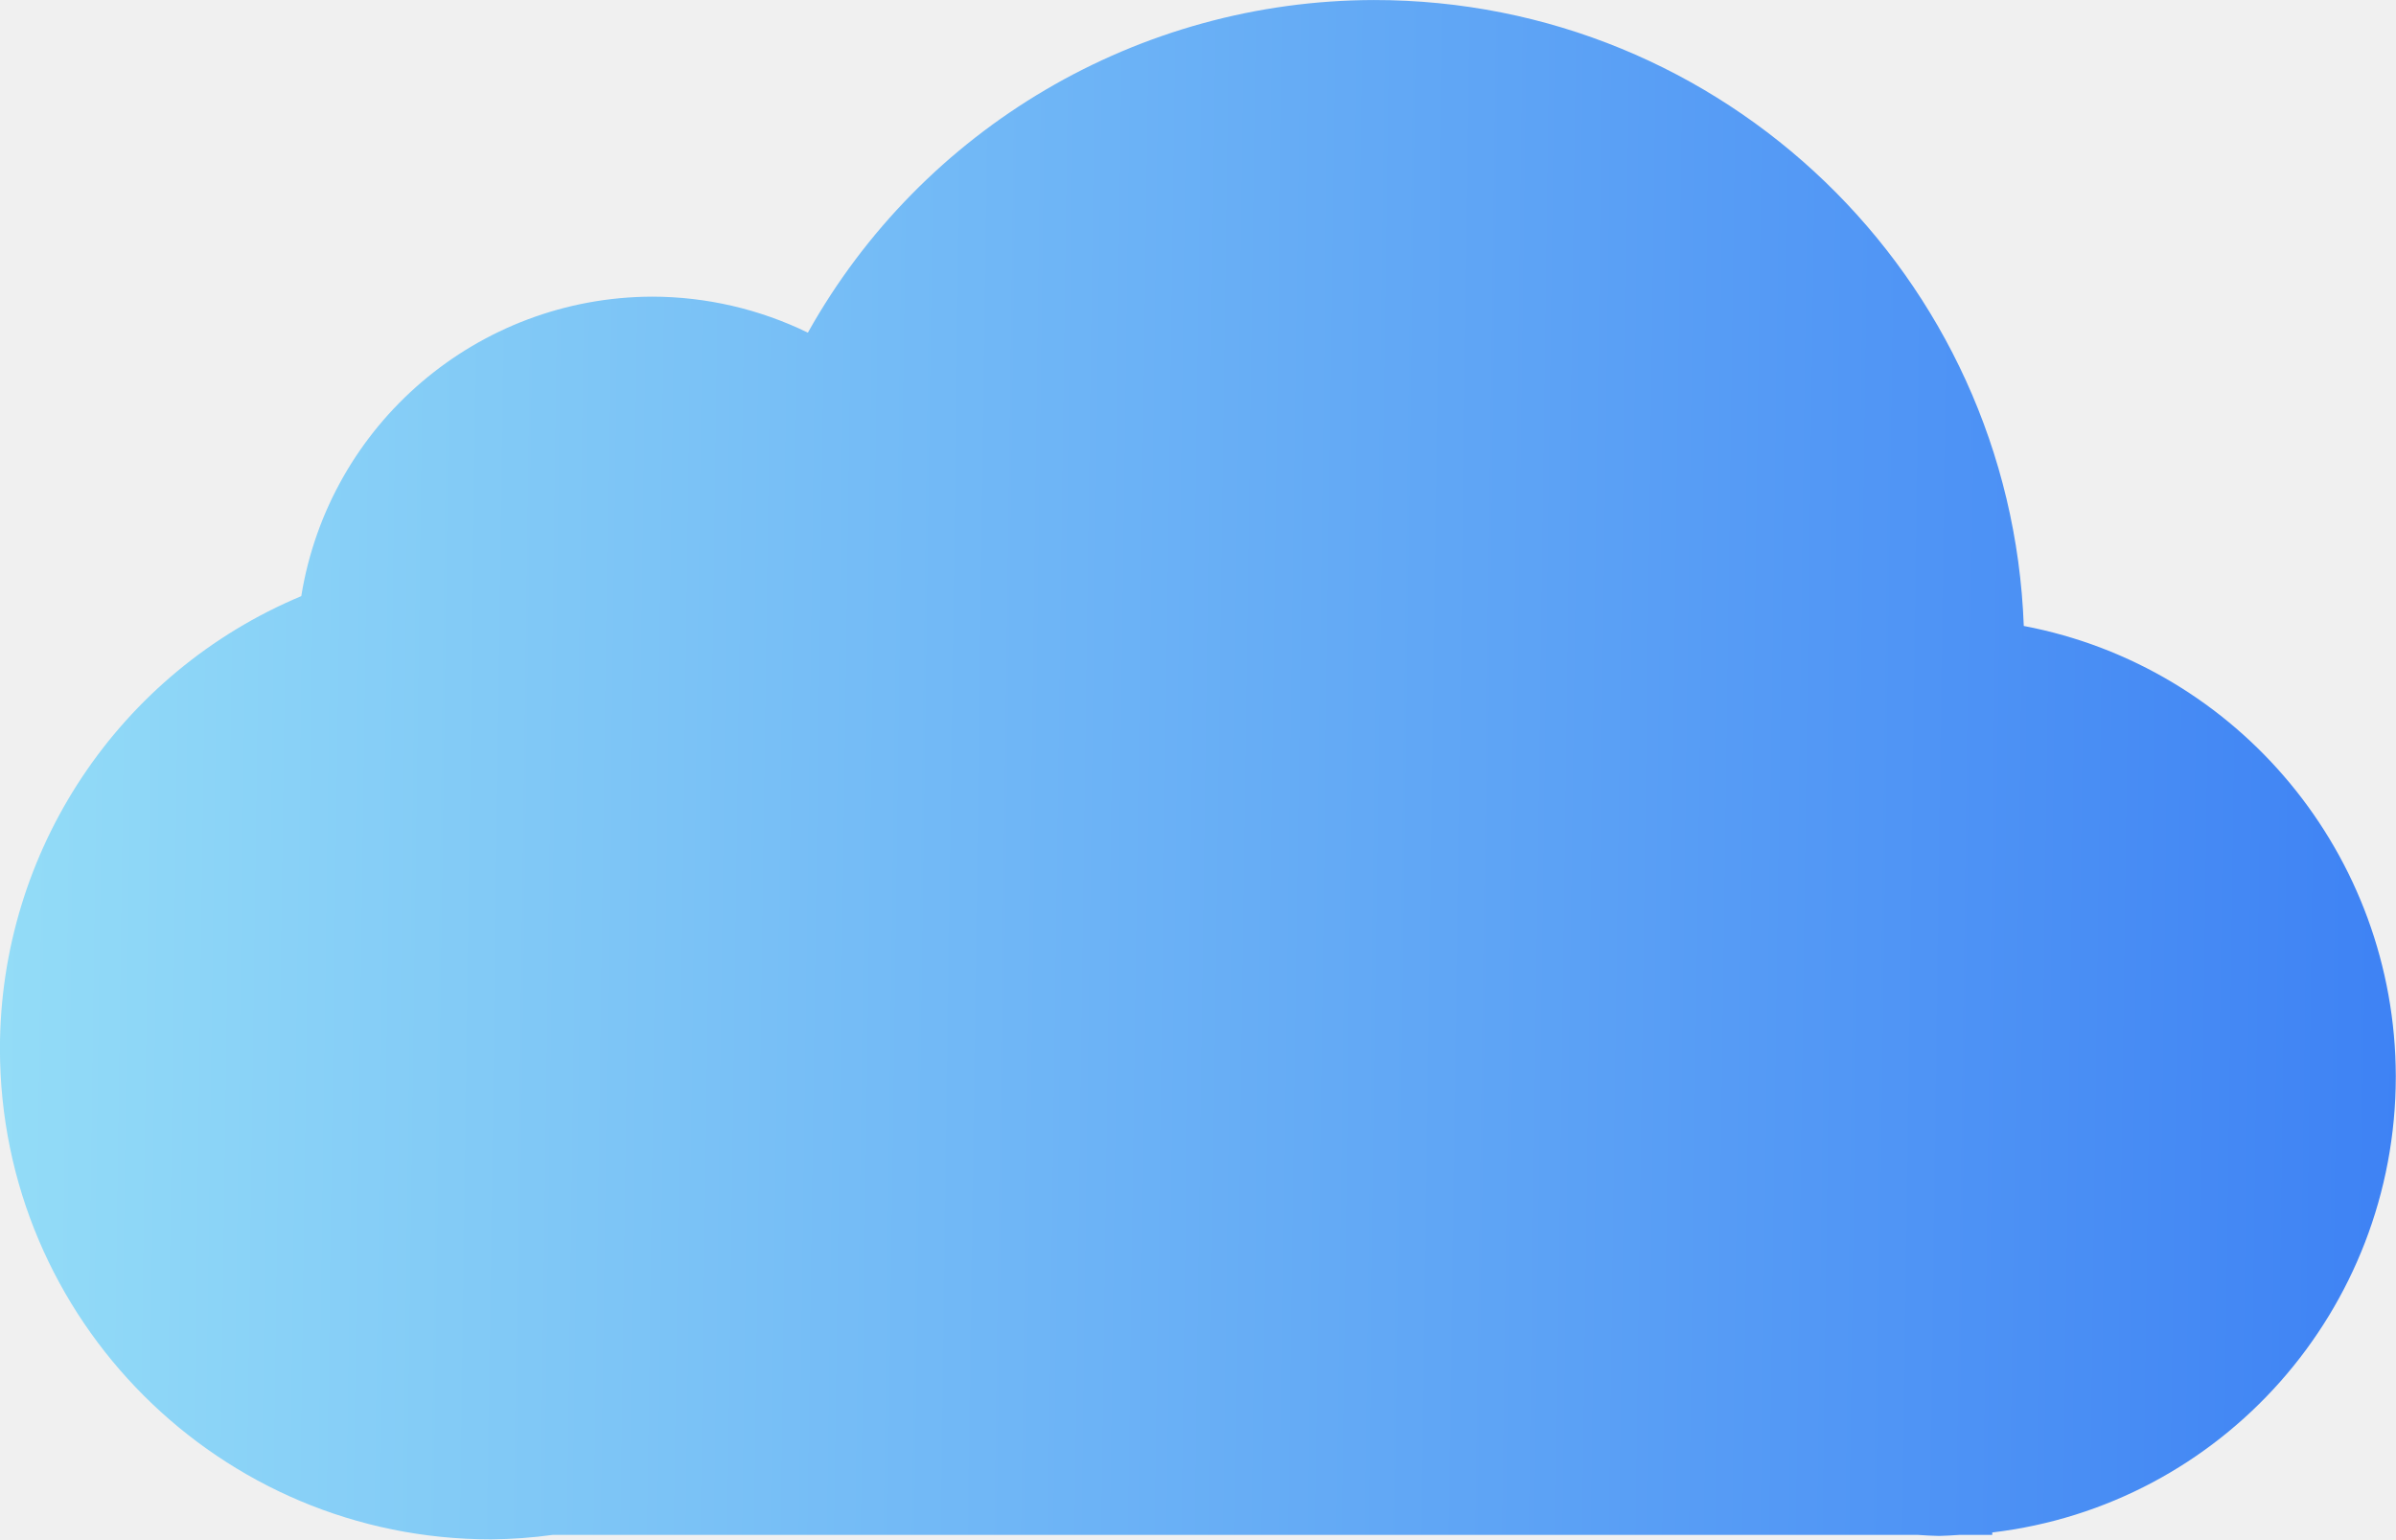
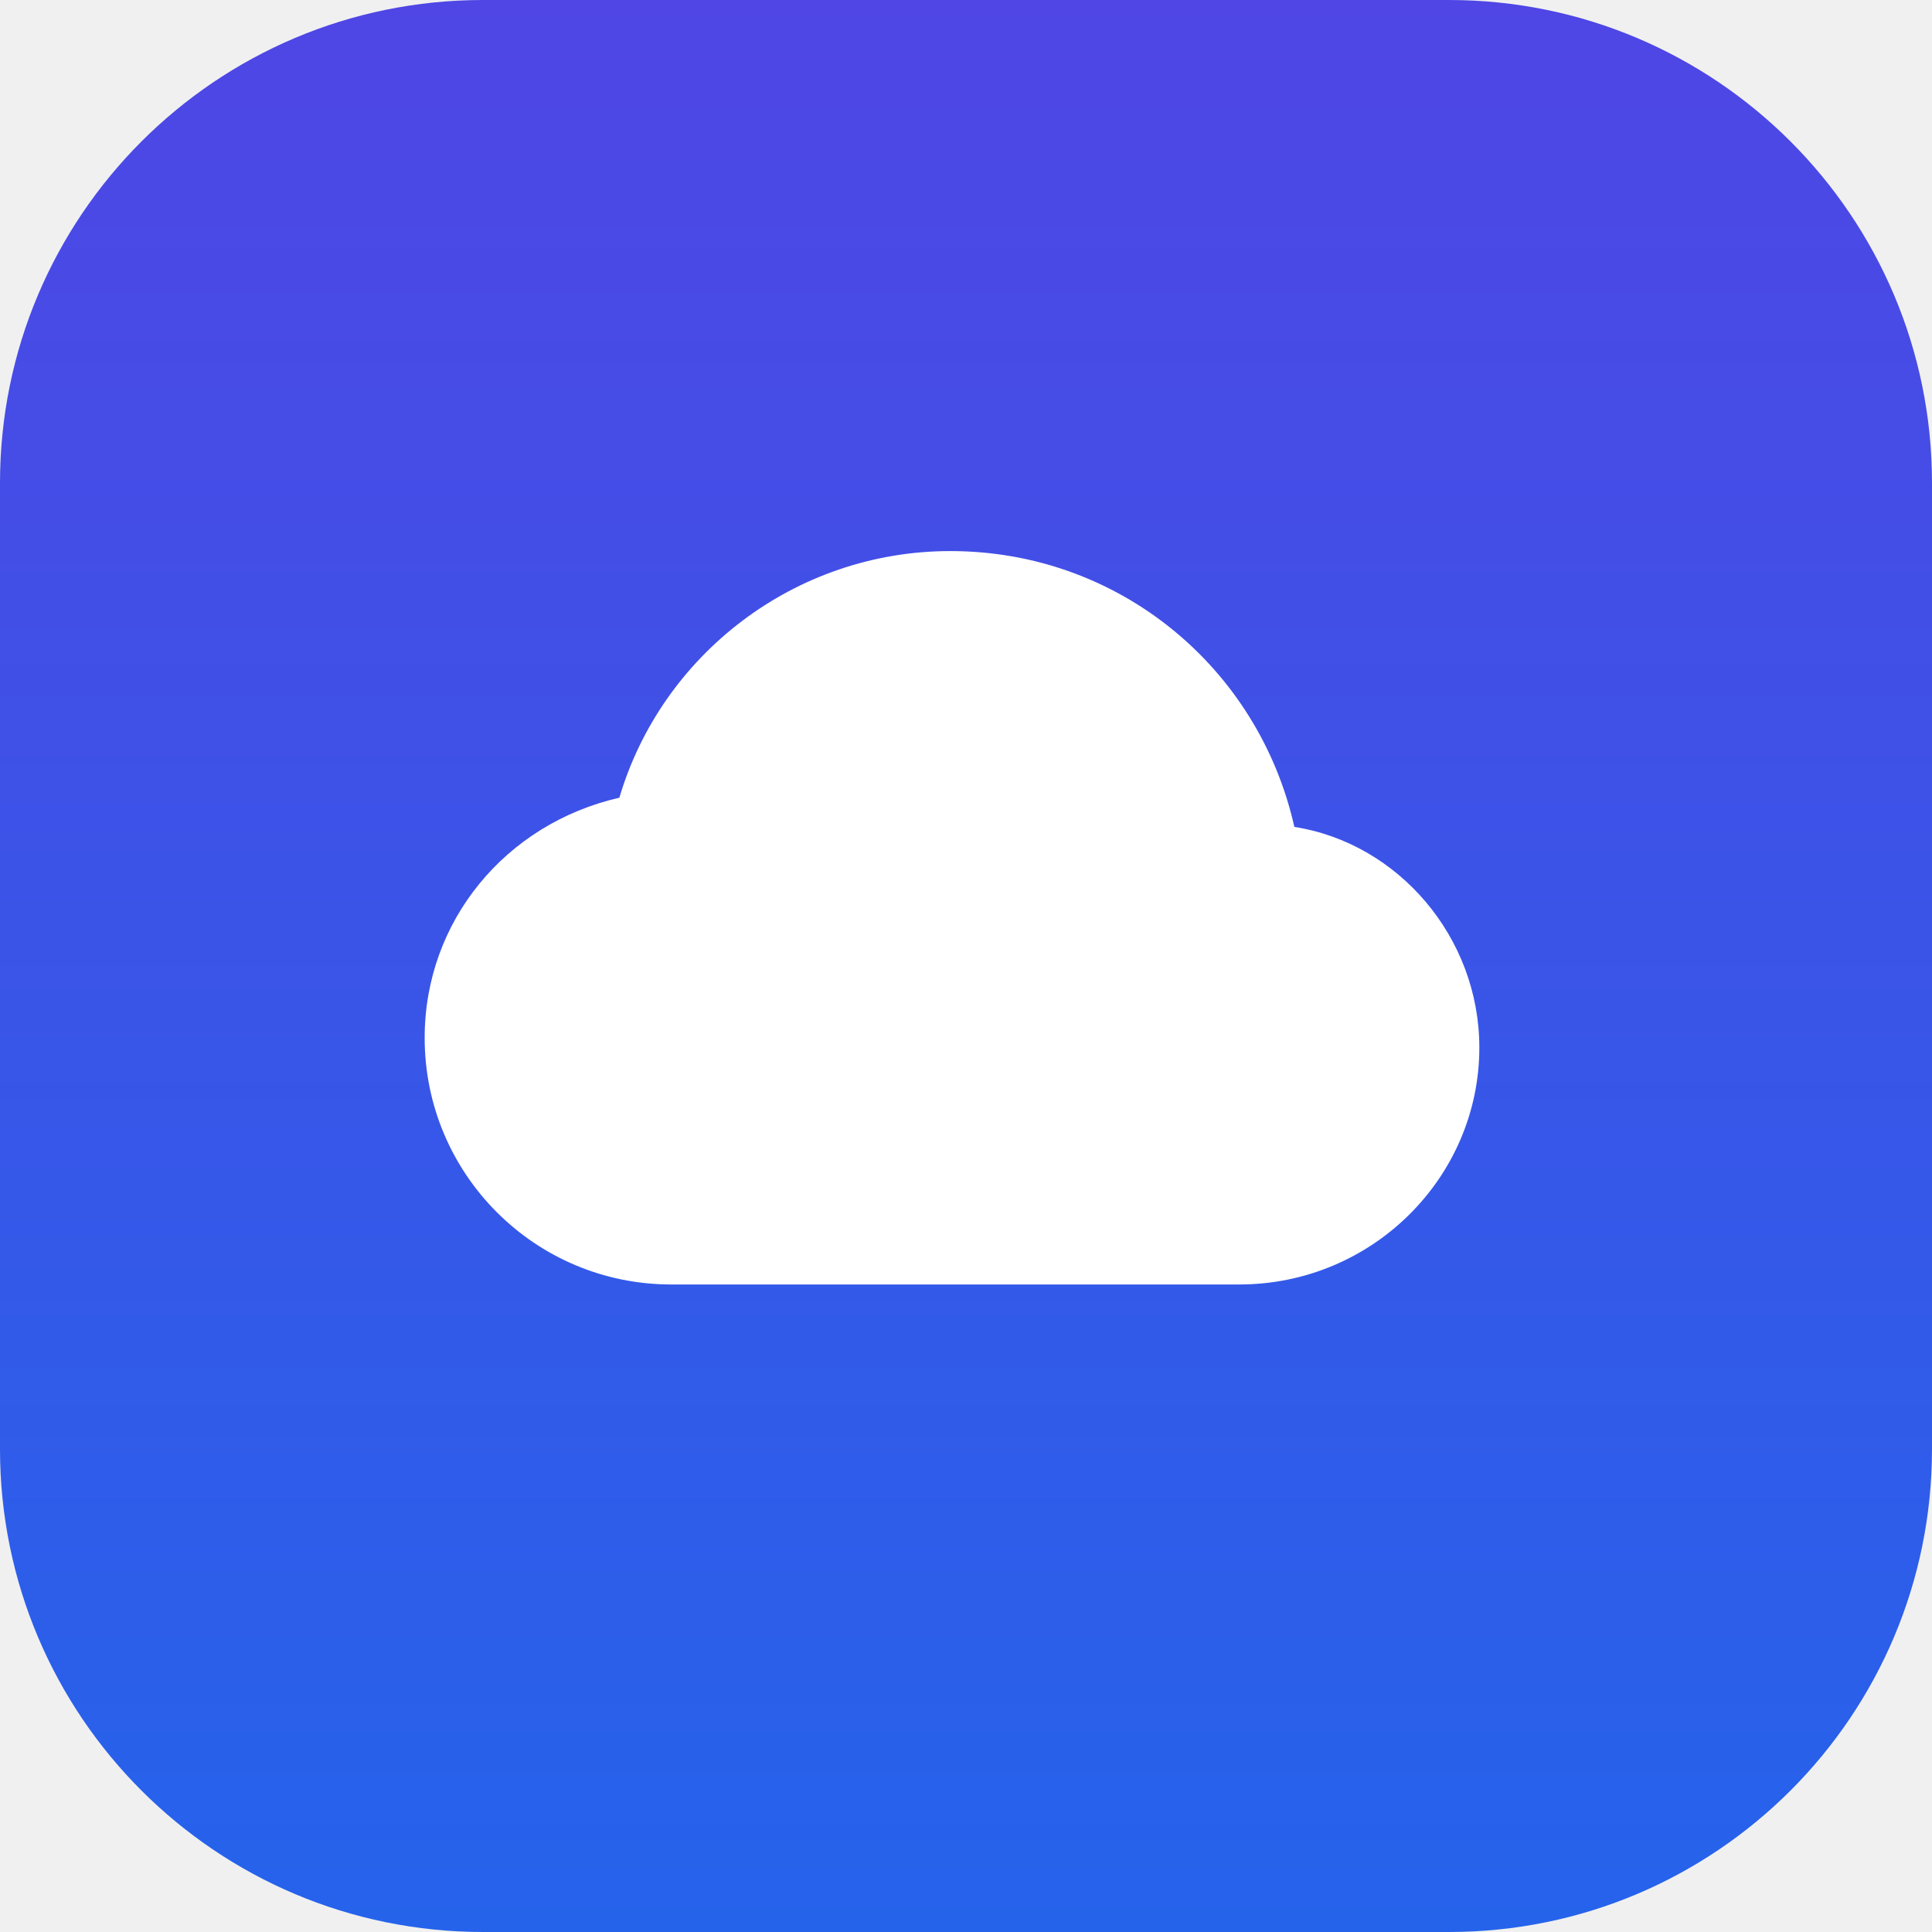
- <svg xmlns="http://www.w3.org/2000/svg" xmlns:xlink="http://www.w3.org/1999/xlink" viewBox="0.38 0.75 79.33 50.97">
+ <svg xmlns="http://www.w3.org/2000/svg" viewBox="0 0 512 512">
  <defs>
-     <linearGradient xlink:href="#a" id="b" x1="-108.903" x2="-1137.198" y1="2124.834" y2="2110.651" gradientTransform="matrix(.0774 0 0 .0774 88.374 -128.026)" gradientUnits="userSpaceOnUse" />
-     <linearGradient id="a">
-       <stop offset="0" style="stop-color:#3e82f4;stop-opacity:1" />
-       <stop offset="1" style="stop-color:#93dcf7;stop-opacity:1" />
+     <linearGradient id="icloudGrad" x1="0%" y1="0%" x2="0%" y2="100%">
+       <stop offset="0%" stop-color="#4F46E5" />
+       <stop offset="100%" stop-color="#2563EB" />
    </linearGradient>
  </defs>
-   <path d="M45.864.751a21.52 21.52 0 0 0-18.736 11.014 11.8 11.8 0 0 0-5.152-1.192 11.804 11.804 0 0 0-11.621 9.916A16.255 16.255 0 0 0 .378 35.482a16.255 16.255 0 0 0 16.263 16.24 16 16 0 0 0 2.039-.148h45.188a15.13 15.202 0 0 0 .713.035 15.13 15.202 0 0 0 .679-.035h1.082v-.08a15.13 15.202 0 0 0 13.361-15.087v-.03a15.13 15.202 0 0 0-12.317-14.9A21.52 21.52 0 0 0 45.864.751" style="opacity:1;fill:url(#b);fill-opacity:1;stroke:none;stroke-width:0;stroke-miterlimit:4;stroke-dasharray:none;stroke-opacity:1" />
+   <rect width="512" height="512" rx="128" fill="url(#icloudGrad)" />
+   <g transform="translate(36, 48) scale(0.86)">
+     <path d="M370 340 H165 c-42 0 -76 -34 -76 -76 c0 -36 25 -66 60 -74 c13 -44 54 -76 102 -76 c52 0 95 36 106 85 c32 5 57 34 57 68 c0 40 -33 73 -74 73 z" fill="#FFFFFF" />
+   </g>
</svg>
